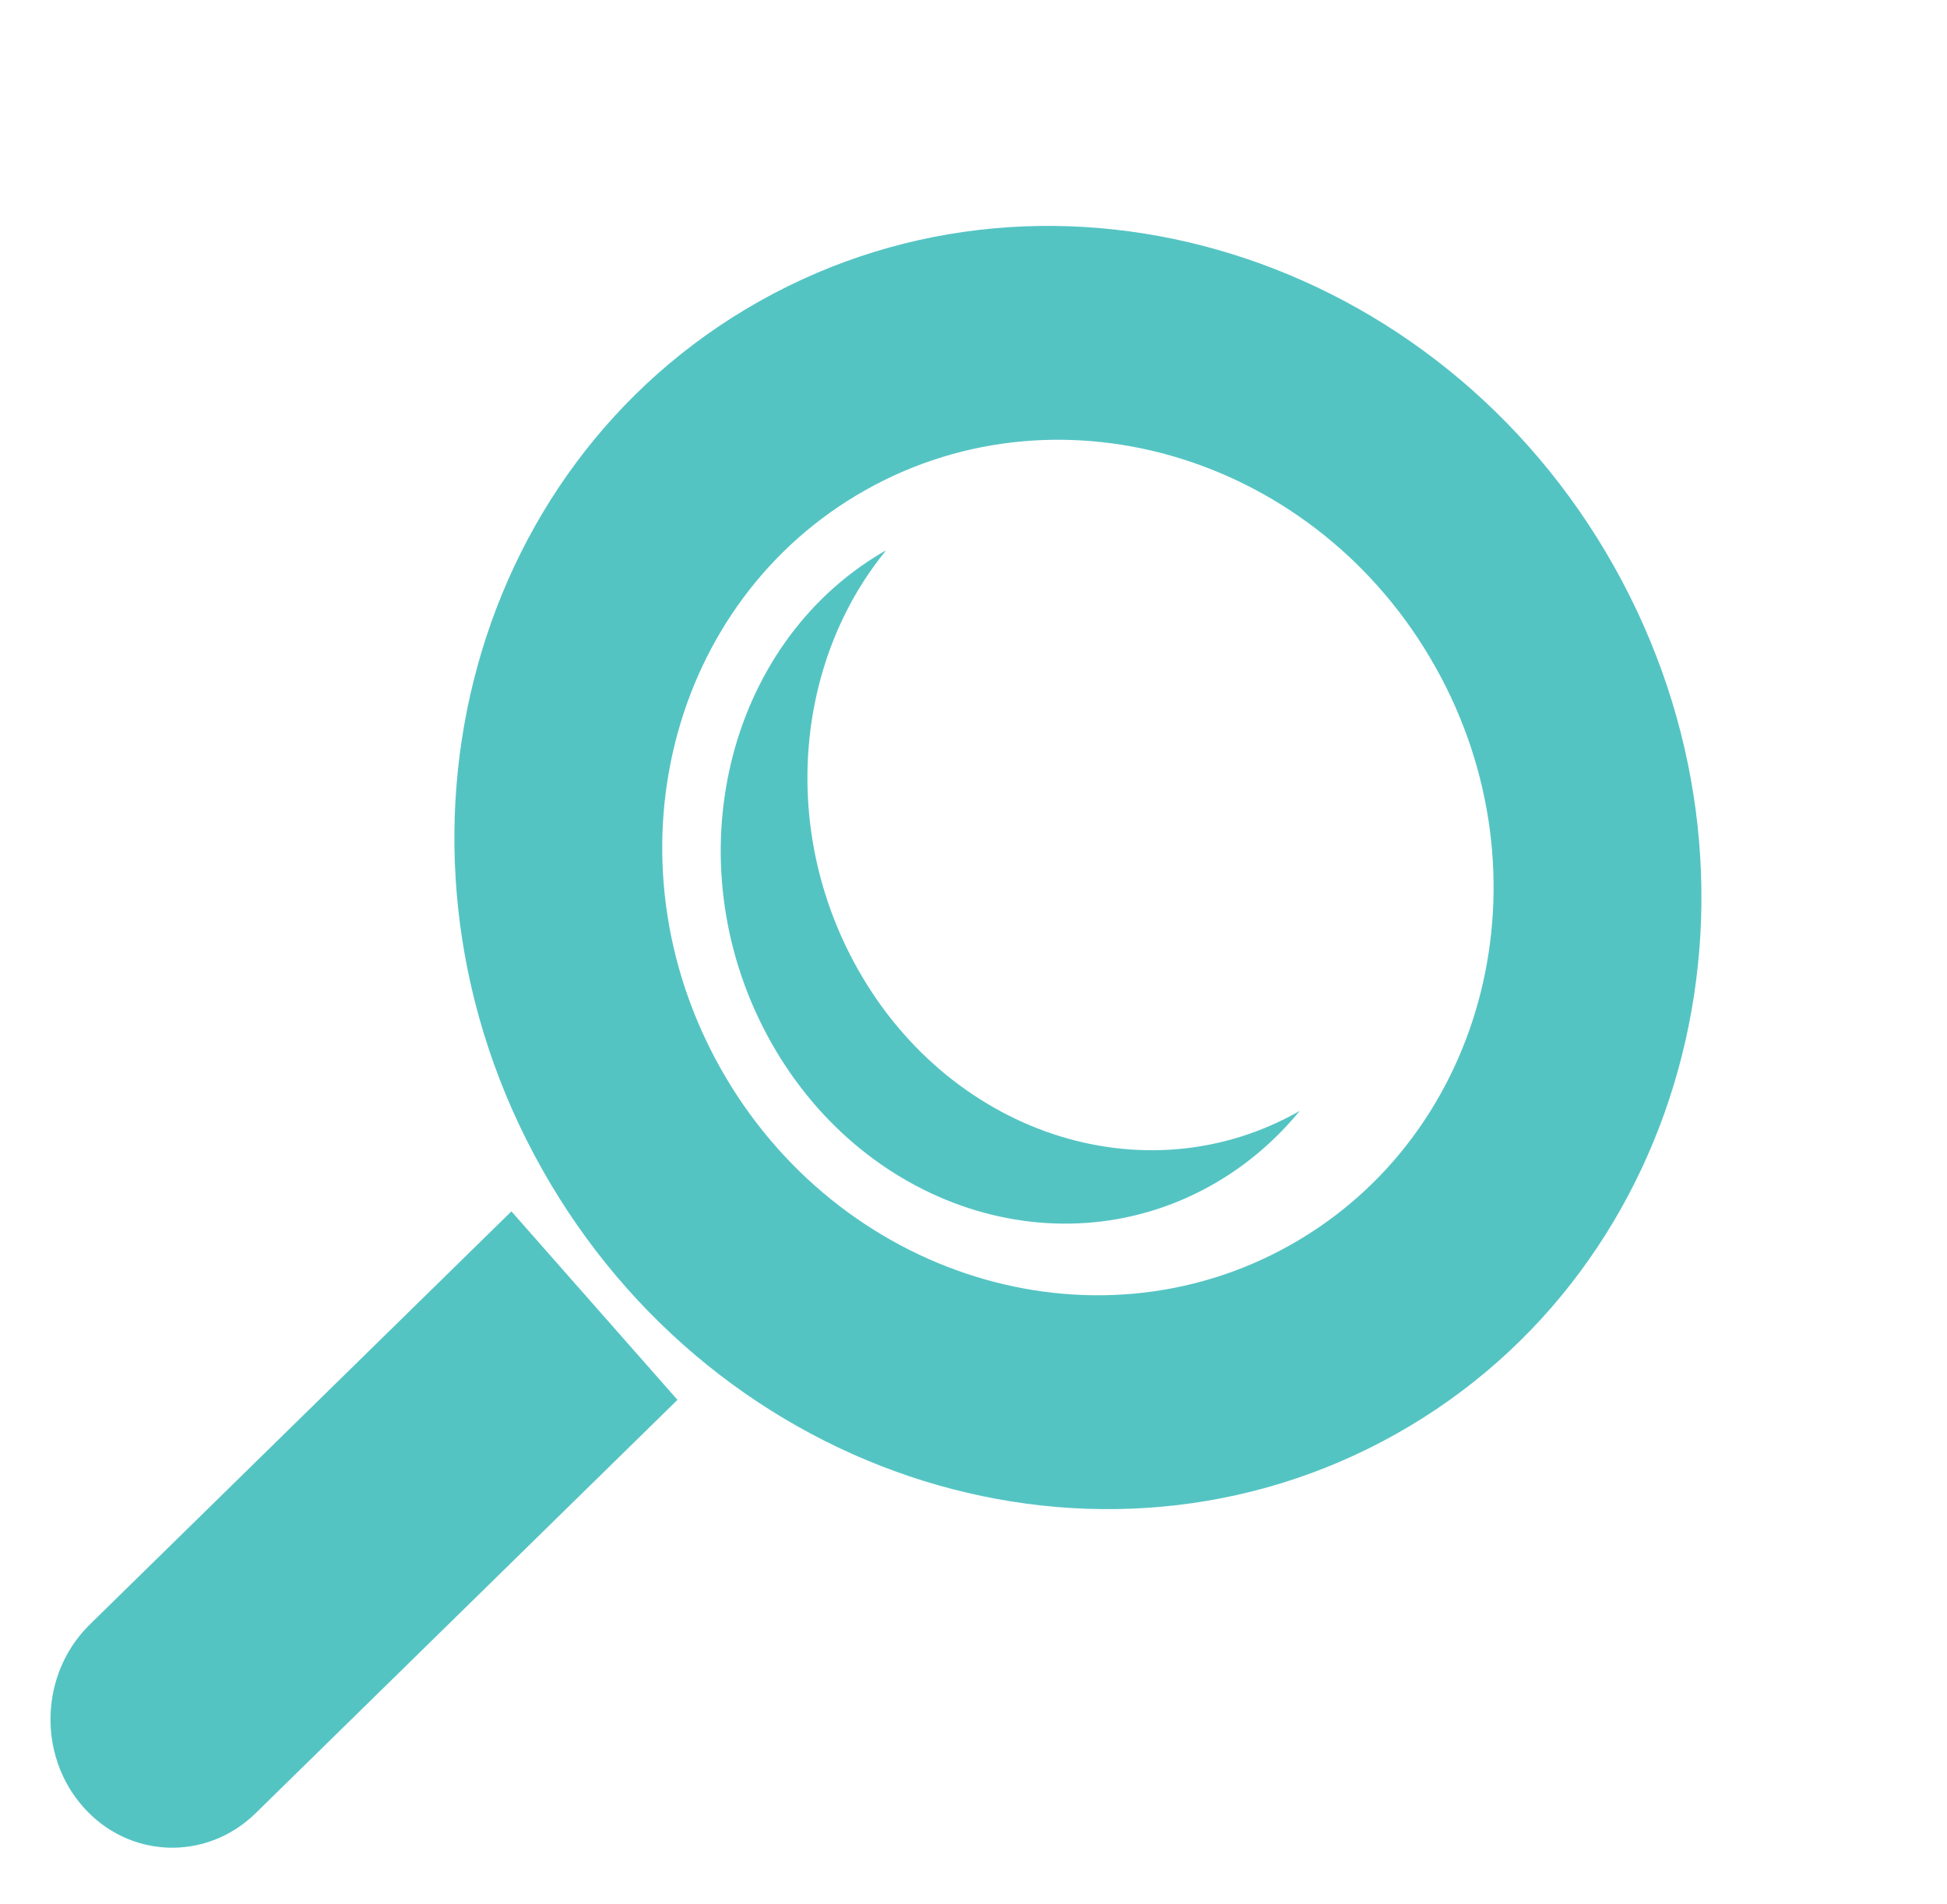
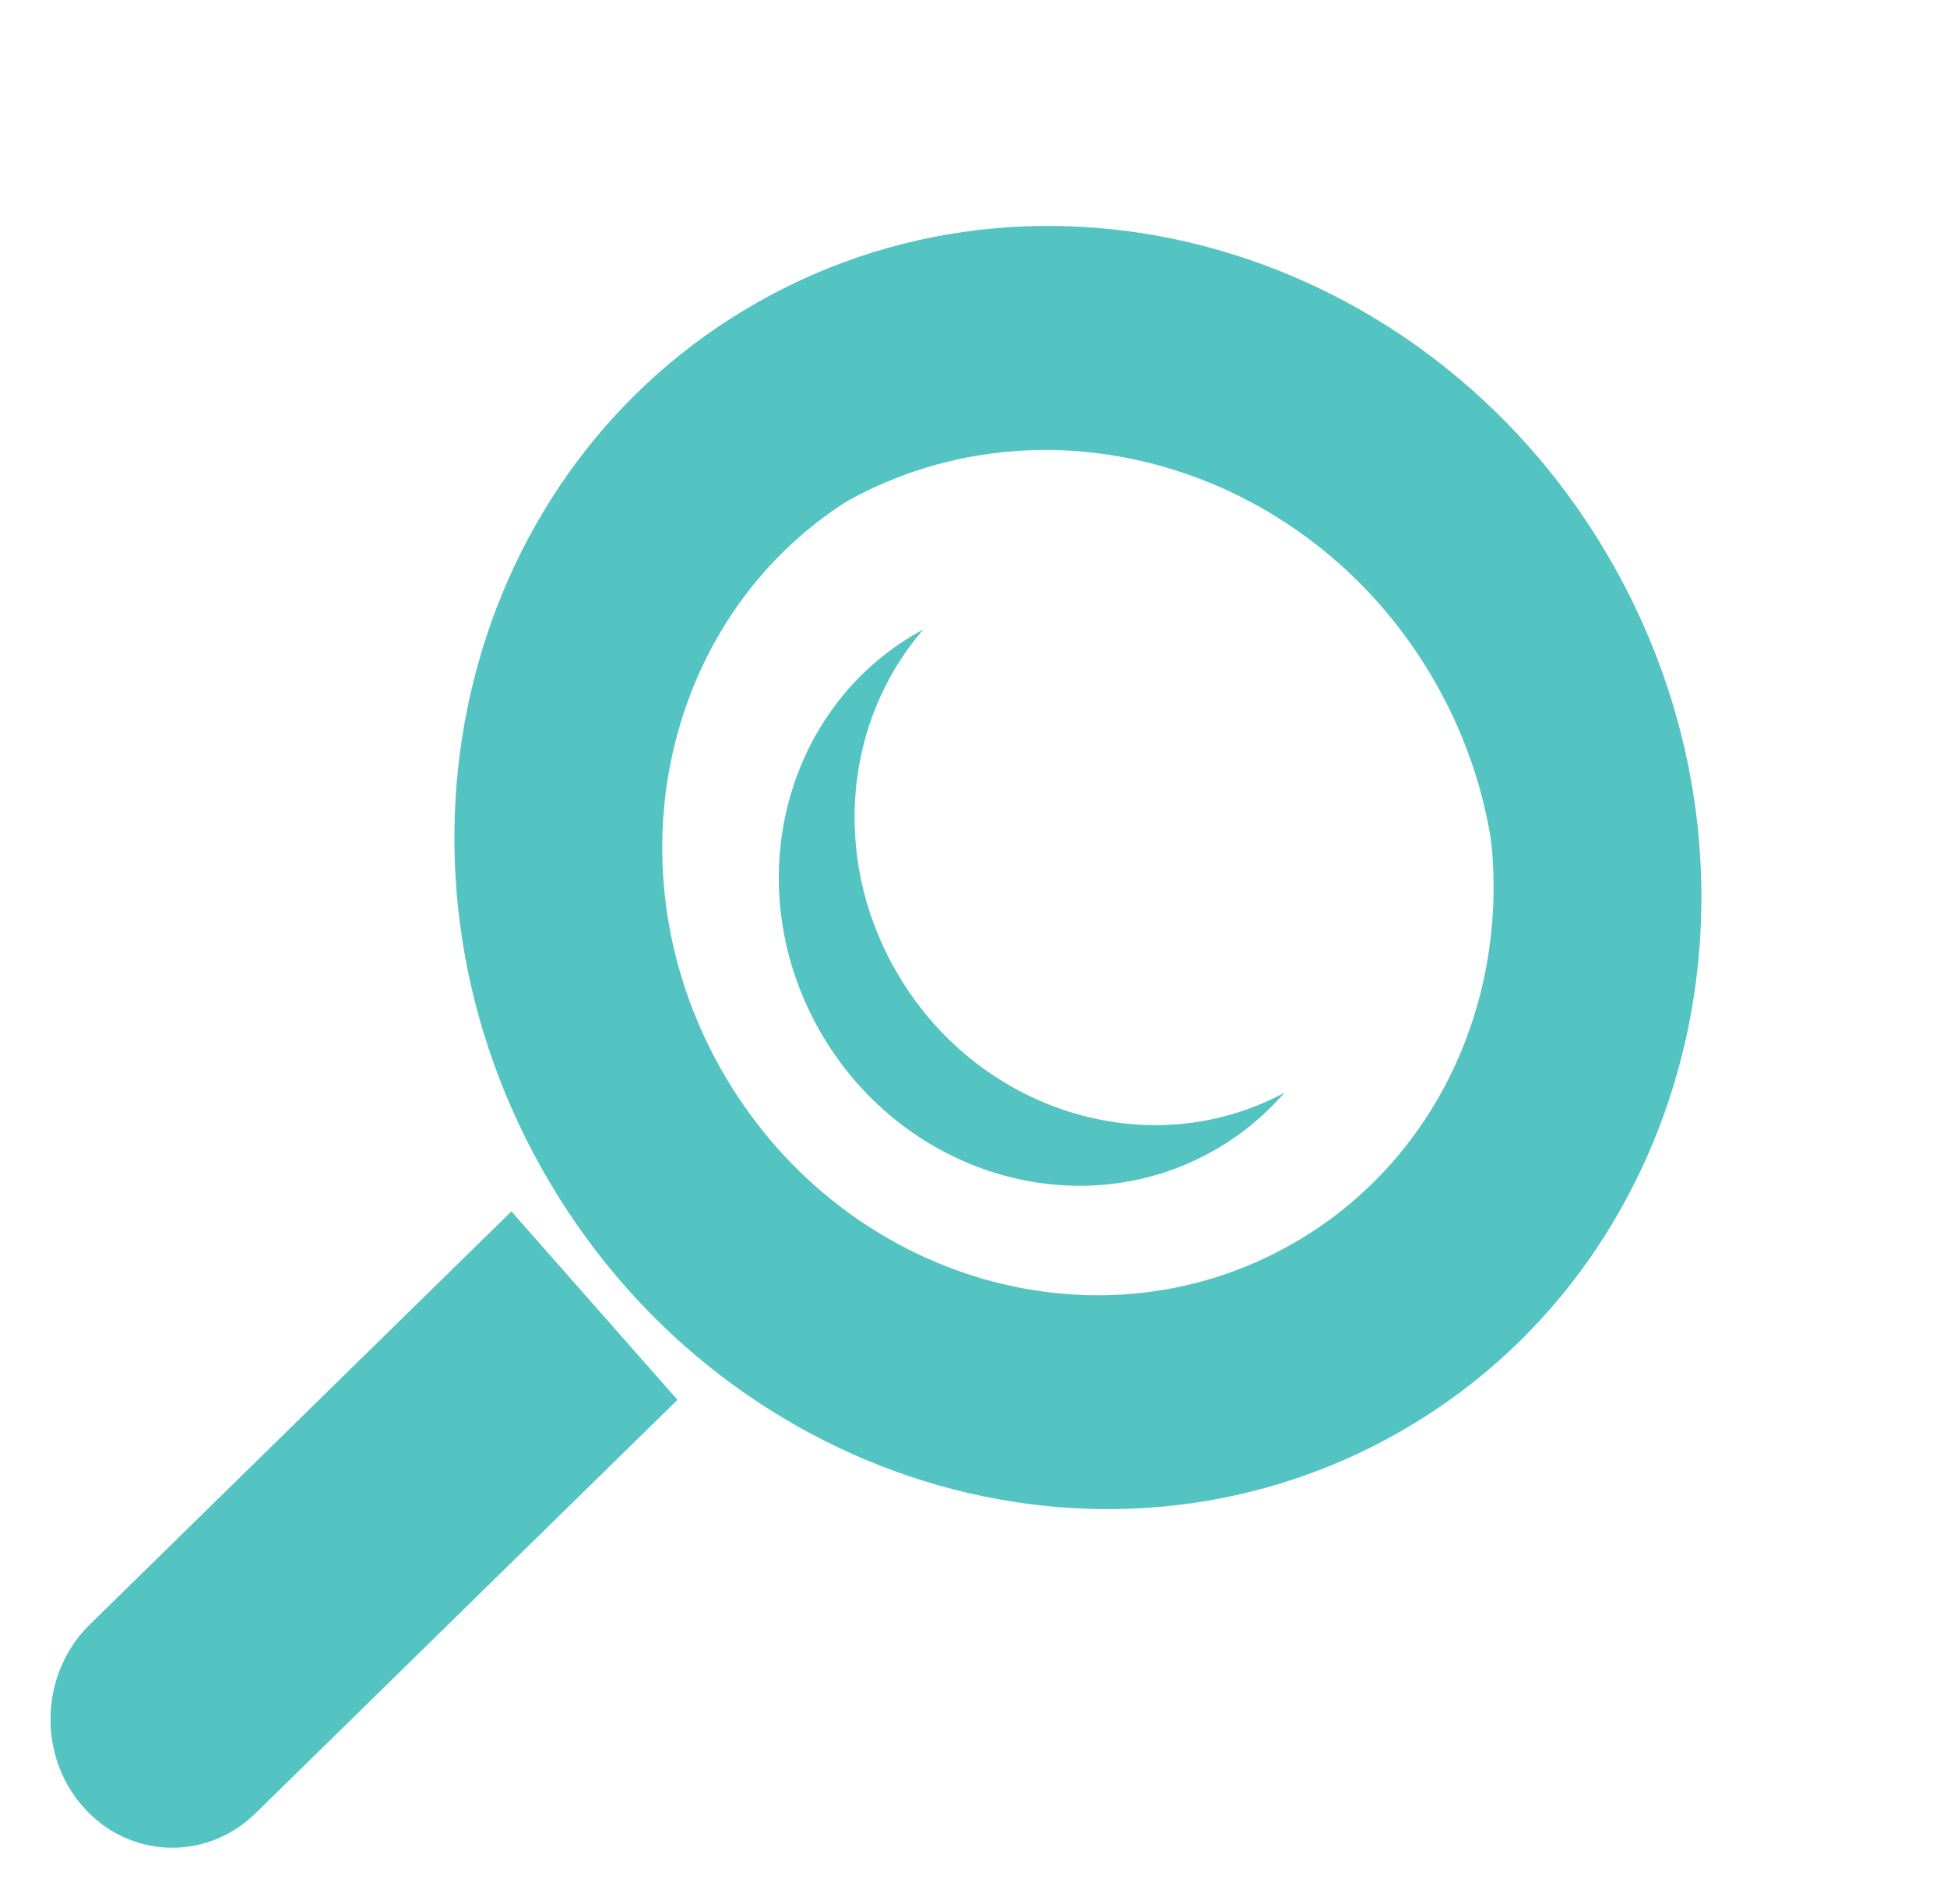
<svg xmlns="http://www.w3.org/2000/svg" width="45" height="44" viewBox="0 0 45 44" fill="none">
  <path d="M17.56 6.959C10.717 10.802 8.461 19.779 12.521 27.011C16.582 34.242 25.423 36.989 32.266 33.146C39.11 29.303 41.366 20.325 37.305 13.093C33.244 5.862 24.404 3.116 17.56 6.959ZM20.012 11.323C24.574 8.761 30.467 10.592 33.174 15.413C35.882 20.234 34.378 26.22 29.815 28.782C25.253 31.344 19.359 29.512 16.652 24.691C13.945 19.87 15.449 13.886 20.012 11.323Z" fill="#54C4C3" />
-   <path d="M36.061 12.557C32.849 6.533 25.857 4.245 20.444 7.446C19.535 7.984 18.731 8.645 18.033 9.396C18.167 9.309 18.303 9.224 18.441 9.142C23.854 5.941 30.846 8.229 34.058 14.252C36.731 19.264 35.942 25.28 32.484 29.005C37.577 25.676 39.191 18.426 36.061 12.557ZM20.38 12.777C16.771 14.912 15.581 19.897 17.723 23.913C19.864 27.929 24.526 29.453 28.135 27.319C28.875 26.881 29.511 26.322 30.04 25.678C26.445 27.729 21.848 26.198 19.725 22.218C18.023 19.025 18.429 15.22 20.48 12.722C20.447 12.741 20.413 12.758 20.38 12.777Z" fill="#54C4C3" />
+   <path d="M34.948 14.417C32.143 9.441 26.035 7.551 21.308 10.195C20.513 10.64 19.809 11.187 19.199 11.809C19.317 11.736 19.436 11.664 19.558 11.596C24.286 8.952 30.393 10.842 33.198 15.818C35.531 19.956 34.844 24.923 31.828 28C36.272 25.248 37.68 19.264 34.948 14.417ZM21.251 14.598C18.099 16.361 17.06 20.48 18.93 23.798C20.8 27.115 24.872 28.375 28.024 26.612C28.67 26.251 29.224 25.789 29.686 25.258C26.546 26.949 22.534 25.684 20.681 22.397C19.193 19.759 19.547 16.616 21.339 14.552C21.31 14.567 21.28 14.582 21.251 14.598Z" fill="#54C4C3" />
  <path d="M15.658 32.357L11.82 28L2.074 37.551C0.928 38.674 0.859 40.559 1.919 41.762V41.762C2.978 42.965 4.766 43.031 5.911 41.909L15.658 32.357Z" fill="#54C4C3" />
</svg>
